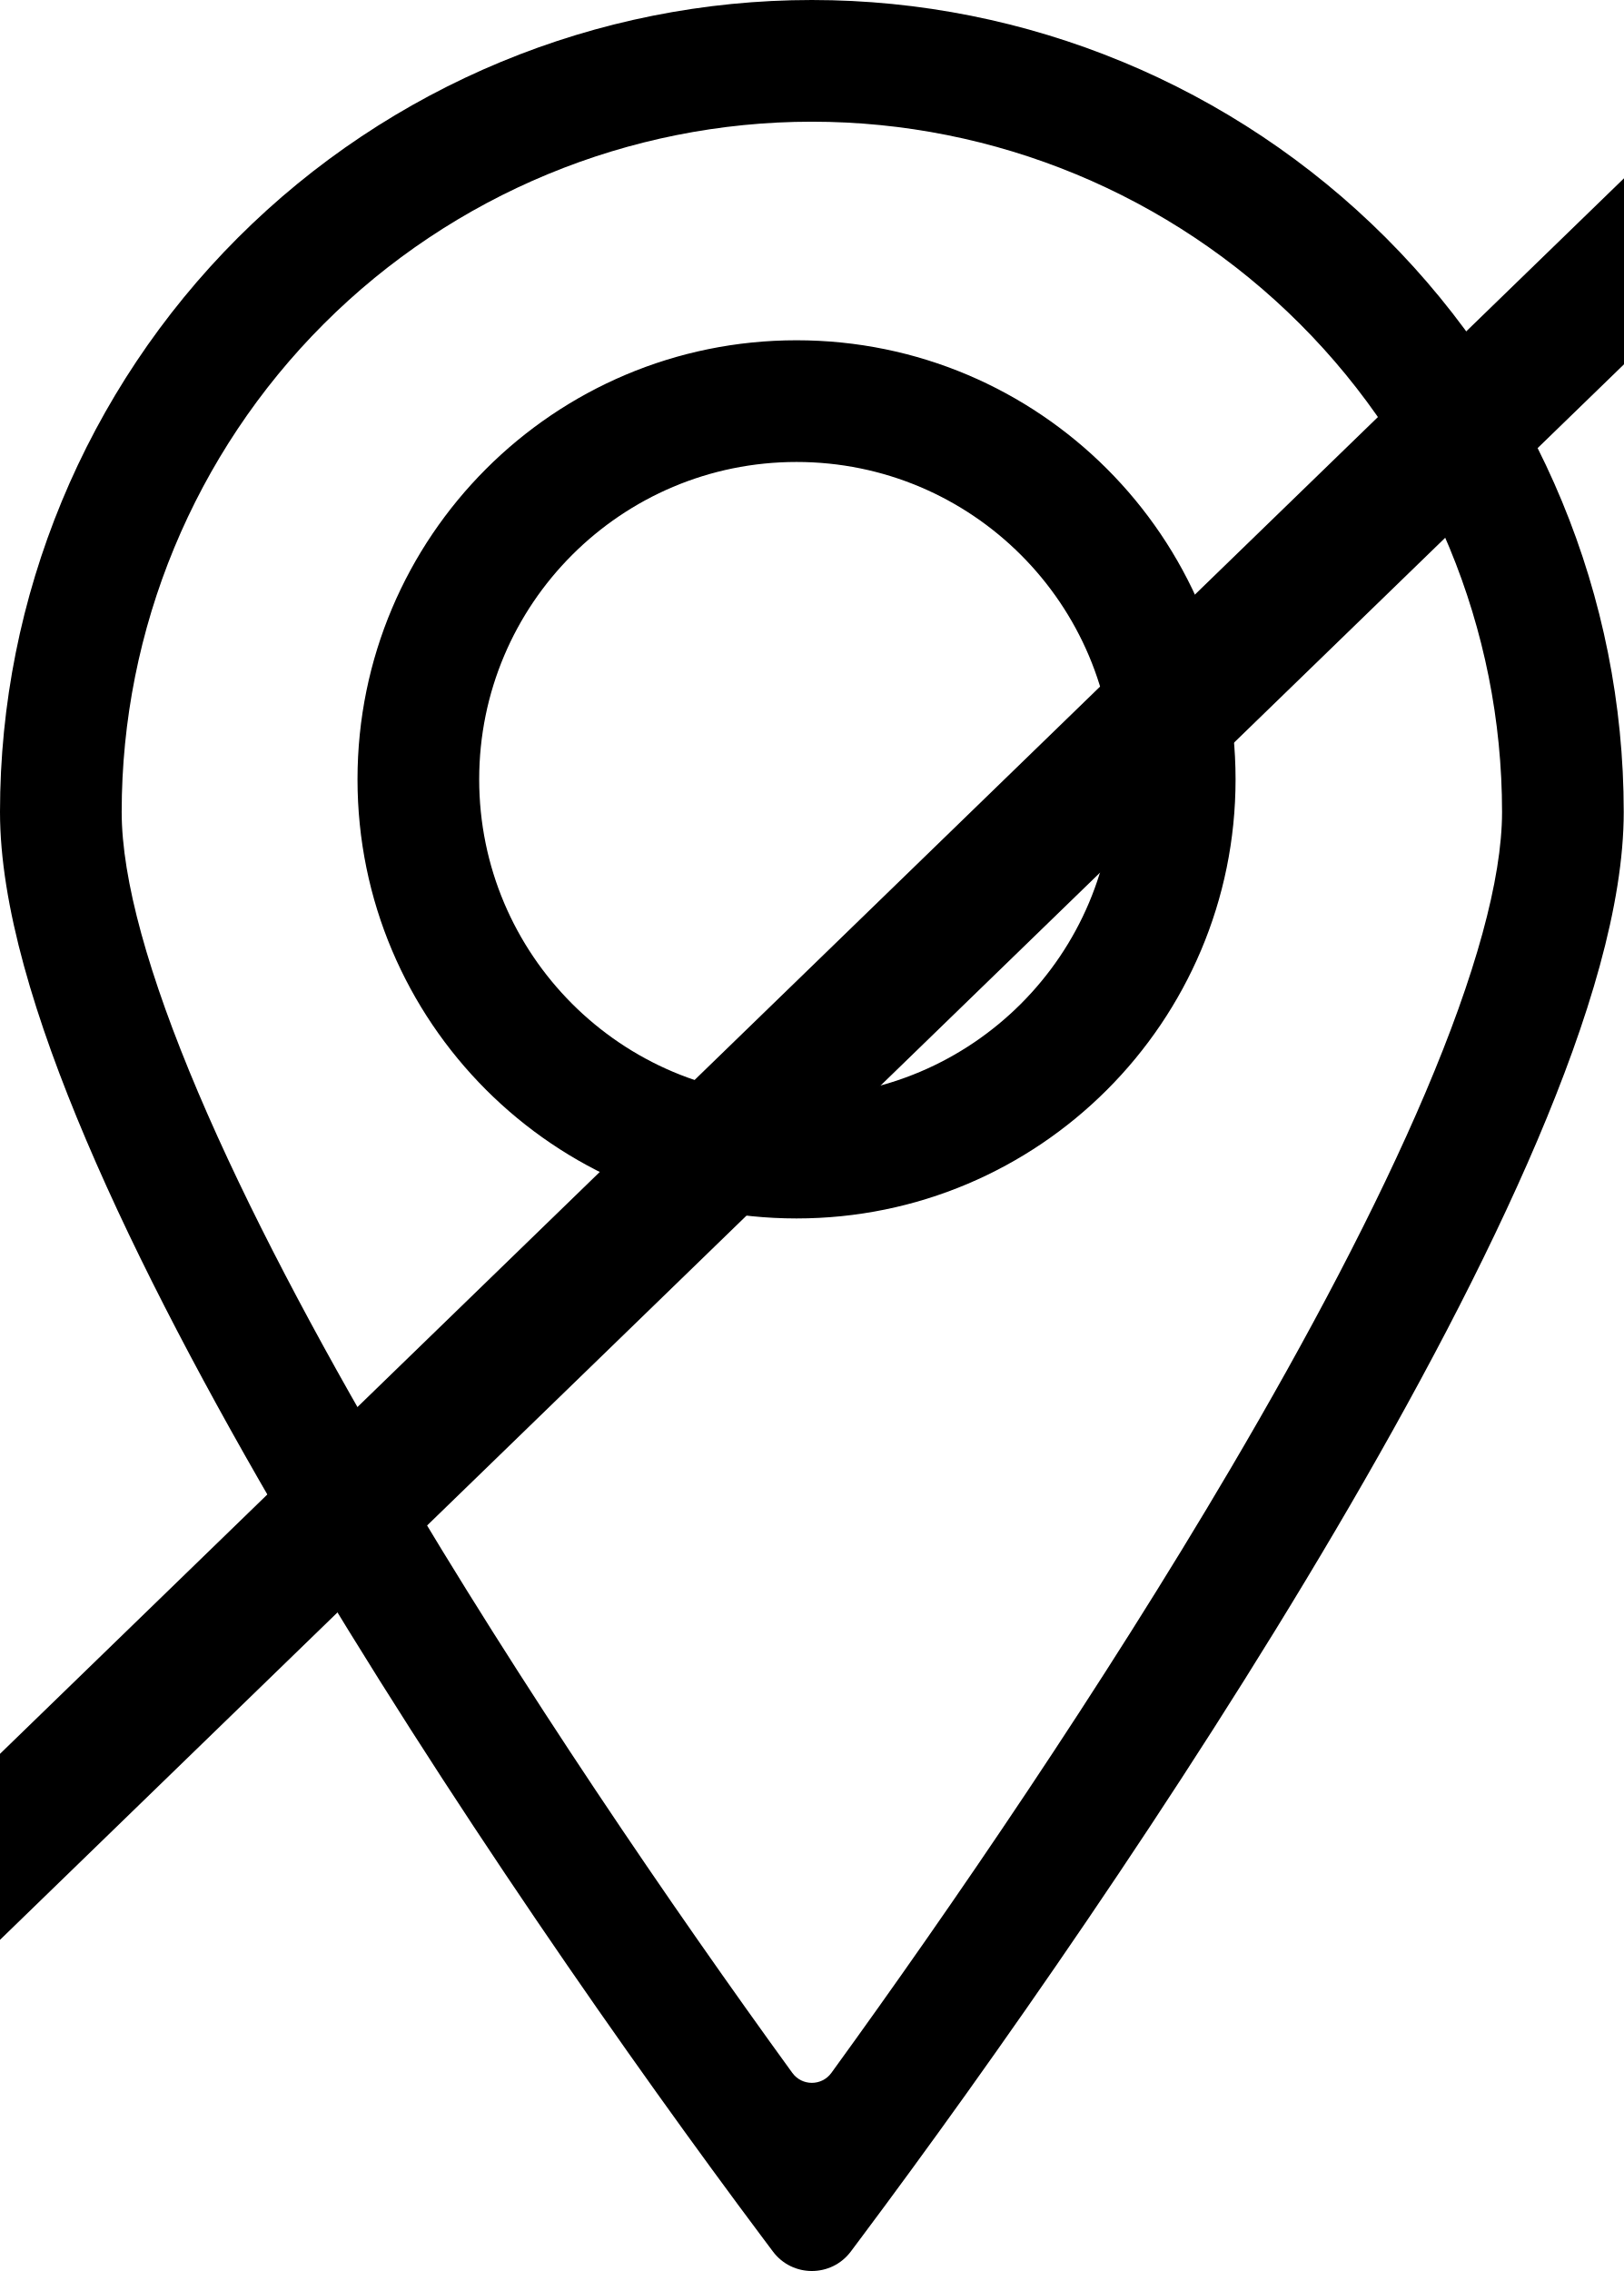
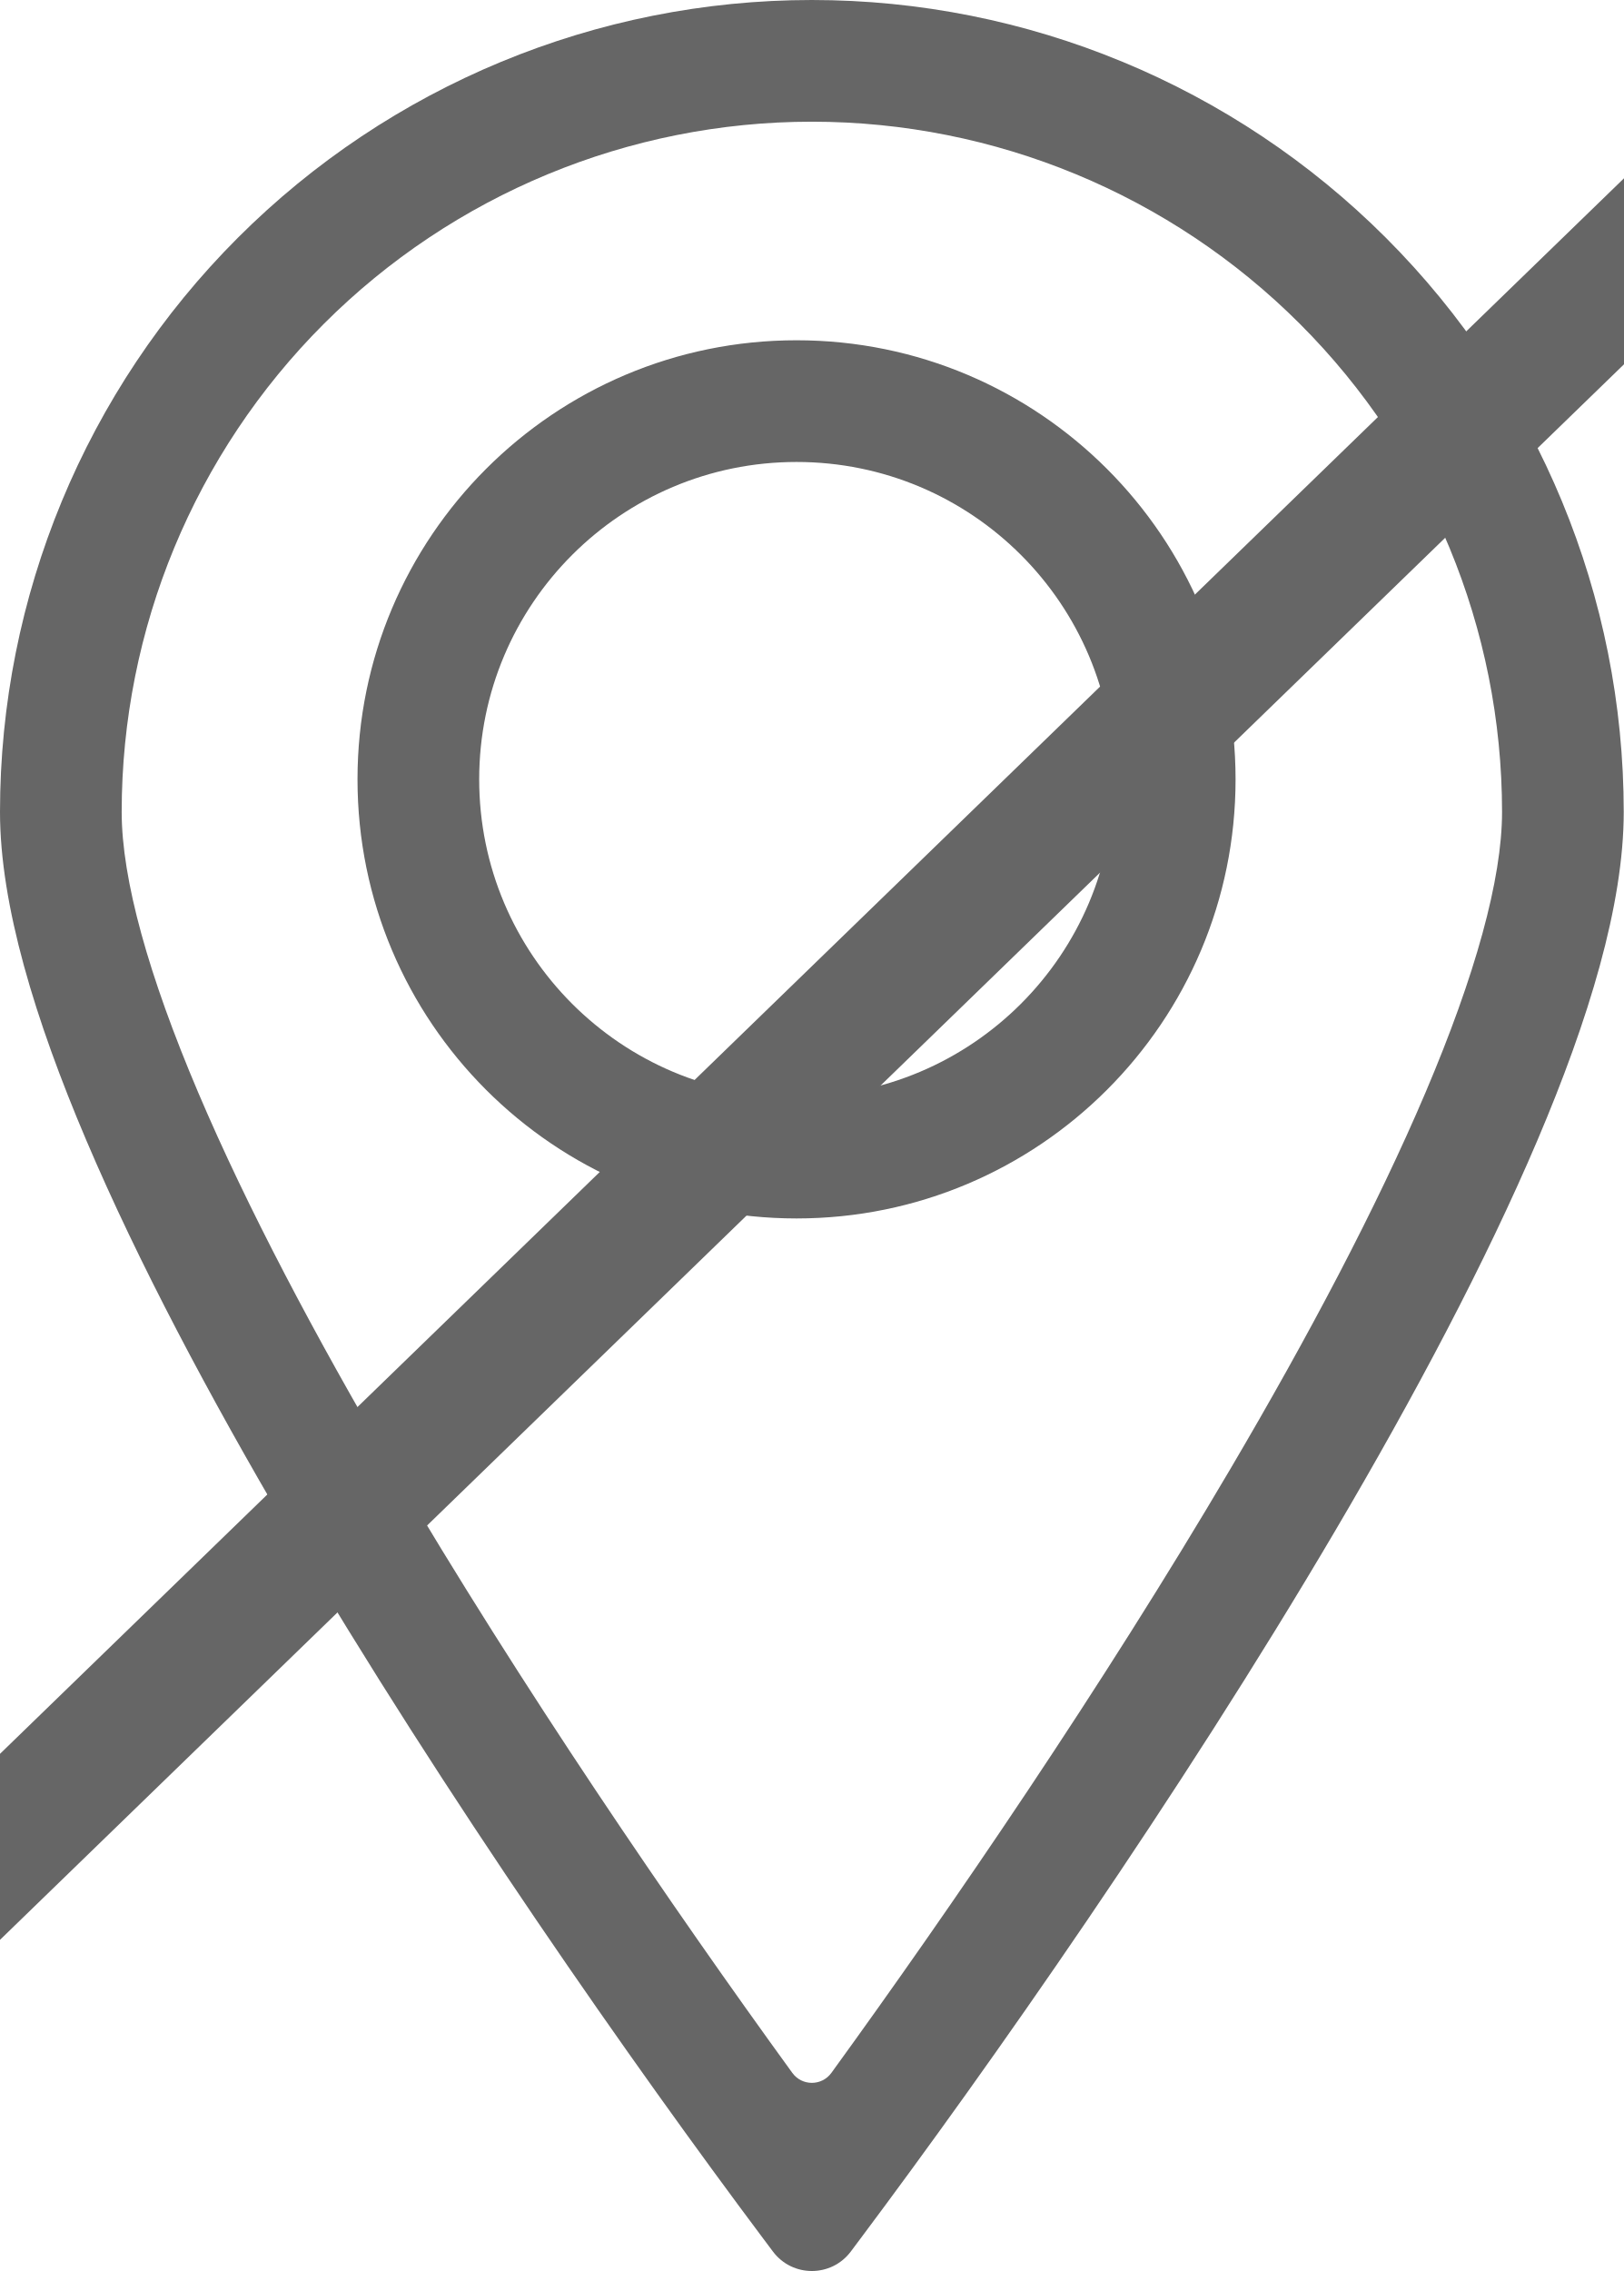
<svg xmlns="http://www.w3.org/2000/svg" viewBox="0 0 66.72 93.304" fill="none" x="0px" y="0px" version="1.1" id="svg8" width="66.72" height="93.304">
  <defs id="defs12" />
-   <path fill-rule="evenodd" clip-rule="evenodd" d="M 13.306,13.306 C 18.625,7.988 25.838,5 33.36,5 40.882,5 48.095,7.988 53.413,13.306 58.732,18.625 61.72,25.838 61.72,33.36 c 0,2.767 -1.102,6.72 -3.146,11.528 -2.015,4.738 -4.829,10.047 -8.001,15.436 -5.28,8.971 -11.474,18.034 -16.41,24.839 -0.397,0.548 -1.21,0.548 -1.607,0 C 27.62,78.362 21.427,69.3 16.147,60.328 12.975,54.939 10.161,49.629 8.146,44.89 6.102,40.081 5,36.127 5,33.36 5,25.838 7.988,18.625 13.306,13.306 Z M 33.36,0 C 24.512,0 16.027,3.515 9.771,9.771 3.515,16.027 0,24.512 0,33.36 c 0,3.818 1.443,8.543 3.545,13.486 2.131,5.013 5.063,10.529 8.293,16.018 6.464,10.983 14.236,22.047 19.521,29.105 l 0.4,0.534 c 0.8,1.069 2.402,1.068 3.202,0 l 0.4,-0.535 C 40.646,84.907 48.418,73.843 54.882,62.861 58.113,57.372 61.044,51.857 63.175,46.845 65.277,41.902 66.72,37.178 66.72,33.36 66.72,24.512 63.205,16.027 56.949,9.771 50.693,3.515 42.208,0 33.36,0 Z M 19.69,32.02 c 0,-7.202 5.838,-13.04 13.04,-13.04 7.202,0 13.04,5.838 13.04,13.04 0,7.202 -5.838,13.04 -13.04,13.04 -7.202,0 -13.04,-5.838 -13.04,-13.04 z M 32.73,13.98 c -9.963,0 -18.04,8.077 -18.04,18.04 0,9.963 8.077,18.04 18.04,18.04 9.963,0 18.04,-8.077 18.04,-18.04 0,-9.963 -8.077,-18.04 -18.04,-18.04 z" fill="#000000" id="path2" />
-   <g transform="matrix(1.392932,0,0,1.351188,-35.74473,-1311.388)" id="g4">
-     <path style="color:#000000;text-indent:0;text-transform:none;direction:ltr;baseline-shift:baseline;enable-background:accumulate" d="m 79.754,970.609 a 2,2 0 0 1 1.393,3.434 l -59.48,59.48 a 2,2 0 1 1 -2.828,-2.828 l 59.48,-59.48 a 2,2 0 0 1 1.435,-0.606 z" fill="#000000" fill-opacity="1" fill-rule="evenodd" stroke="none" marker="none" visibility="visible" display="inline" overflow="visible" id="path2-6" />
+   <path fill-rule="evenodd" clip-rule="evenodd" d="M 13.306,13.306 C 18.625,7.988 25.838,5 33.36,5 40.882,5 48.095,7.988 53.413,13.306 58.732,18.625 61.72,25.838 61.72,33.36 c 0,2.767 -1.102,6.72 -3.146,11.528 -2.015,4.738 -4.829,10.047 -8.001,15.436 -5.28,8.971 -11.474,18.034 -16.41,24.839 -0.397,0.548 -1.21,0.548 -1.607,0 C 27.62,78.362 21.427,69.3 16.147,60.328 12.975,54.939 10.161,49.629 8.146,44.89 6.102,40.081 5,36.127 5,33.36 5,25.838 7.988,18.625 13.306,13.306 Z M 33.36,0 C 24.512,0 16.027,3.515 9.771,9.771 3.515,16.027 0,24.512 0,33.36 c 0,3.818 1.443,8.543 3.545,13.486 2.131,5.013 5.063,10.529 8.293,16.018 6.464,10.983 14.236,22.047 19.521,29.105 l 0.4,0.534 c 0.8,1.069 2.402,1.068 3.202,0 l 0.4,-0.535 C 40.646,84.907 48.418,73.843 54.882,62.861 58.113,57.372 61.044,51.857 63.175,46.845 65.277,41.902 66.72,37.178 66.72,33.36 66.72,24.512 63.205,16.027 56.949,9.771 50.693,3.515 42.208,0 33.36,0 Z M 19.69,32.02 c 0,-7.202 5.838,-13.04 13.04,-13.04 7.202,0 13.04,5.838 13.04,13.04 0,7.202 -5.838,13.04 -13.04,13.04 -7.202,0 -13.04,-5.838 -13.04,-13.04 z M 32.73,13.98 c -9.963,0 -18.04,8.077 -18.04,18.04 0,9.963 8.077,18.04 18.04,18.04 9.963,0 18.04,-8.077 18.04,-18.04 0,-9.963 -8.077,-18.04 -18.04,-18.04 z" fill="#000000" id="path2" style="fill:#666666" />
+   <g transform="matrix(1.392932,0,0,1.351188,-35.74473,-1311.388)" id="g4" style="fill:#666666">
+     <path style="color:#000000;text-indent:0;text-transform:none;direction:ltr;baseline-shift:baseline;fill:#666666;enable-background:accumulate" d="m 79.754,970.609 a 2,2 0 0 1 1.393,3.434 l -59.48,59.48 a 2,2 0 1 1 -2.828,-2.828 l 59.48,-59.48 a 2,2 0 0 1 1.435,-0.606 z" fill="#000000" fill-opacity="1" fill-rule="evenodd" stroke="none" marker="none" visibility="visible" display="inline" overflow="visible" id="path2-6" />
  </g>
</svg>
